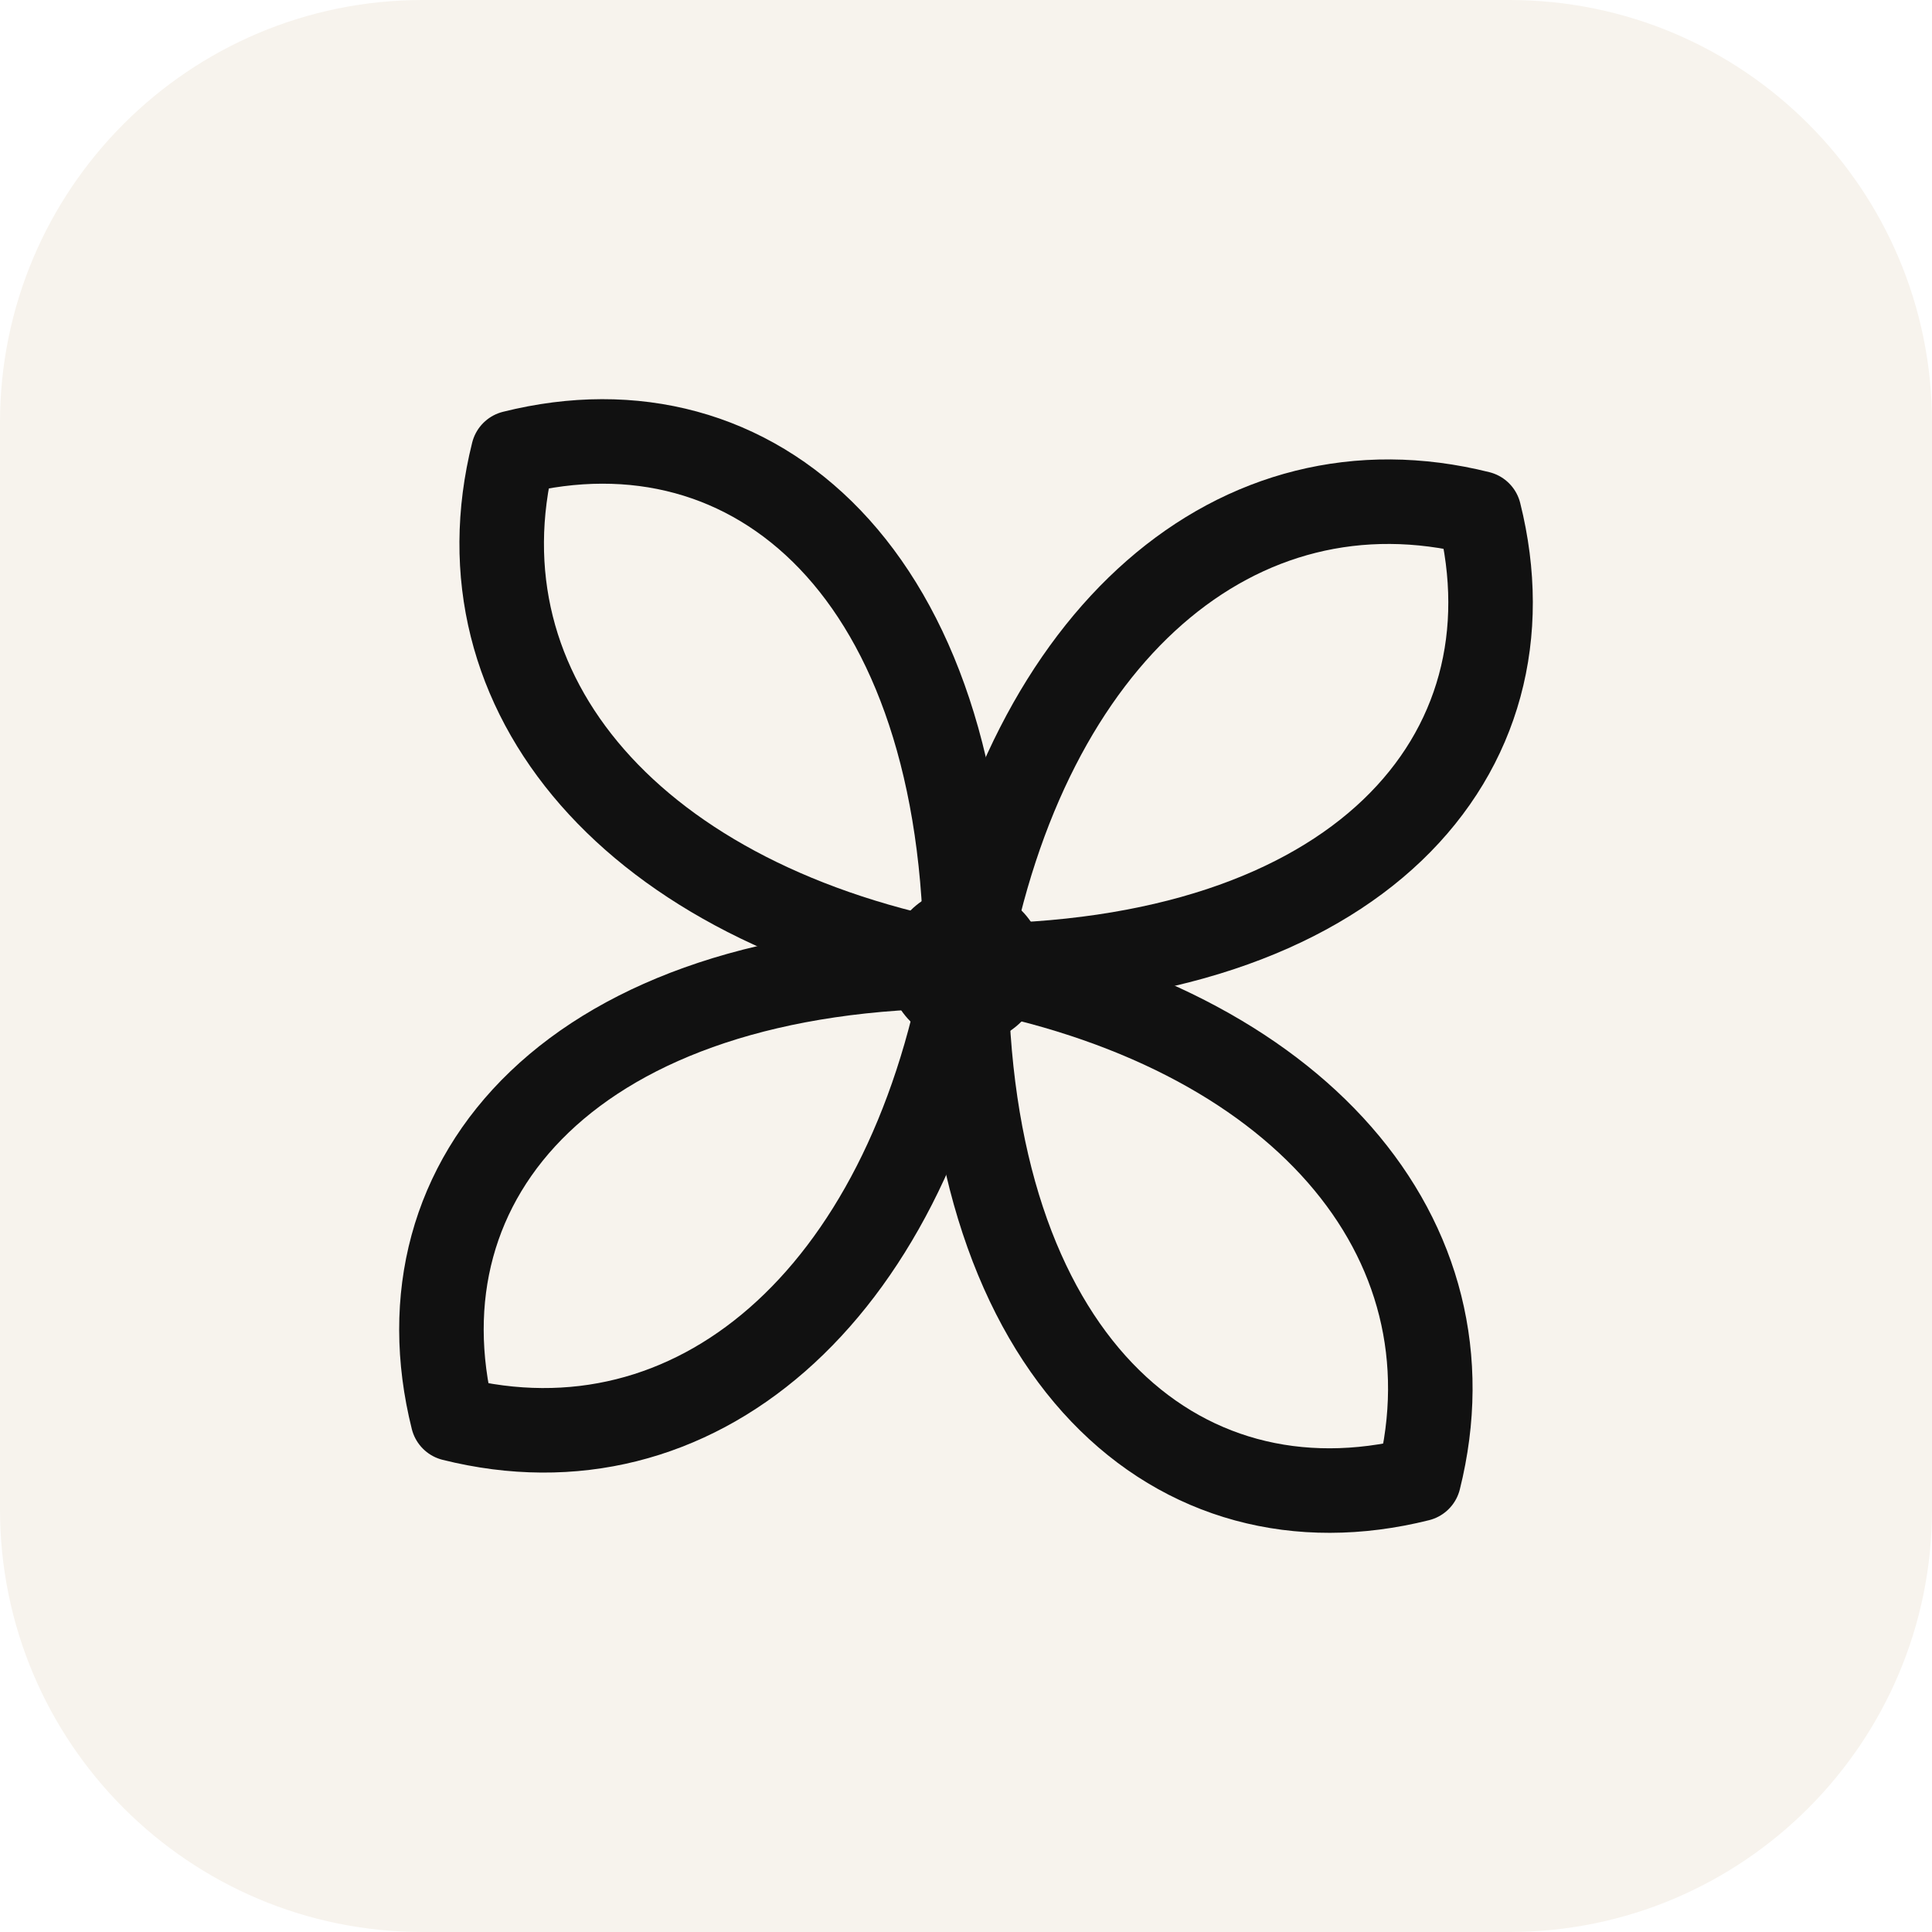
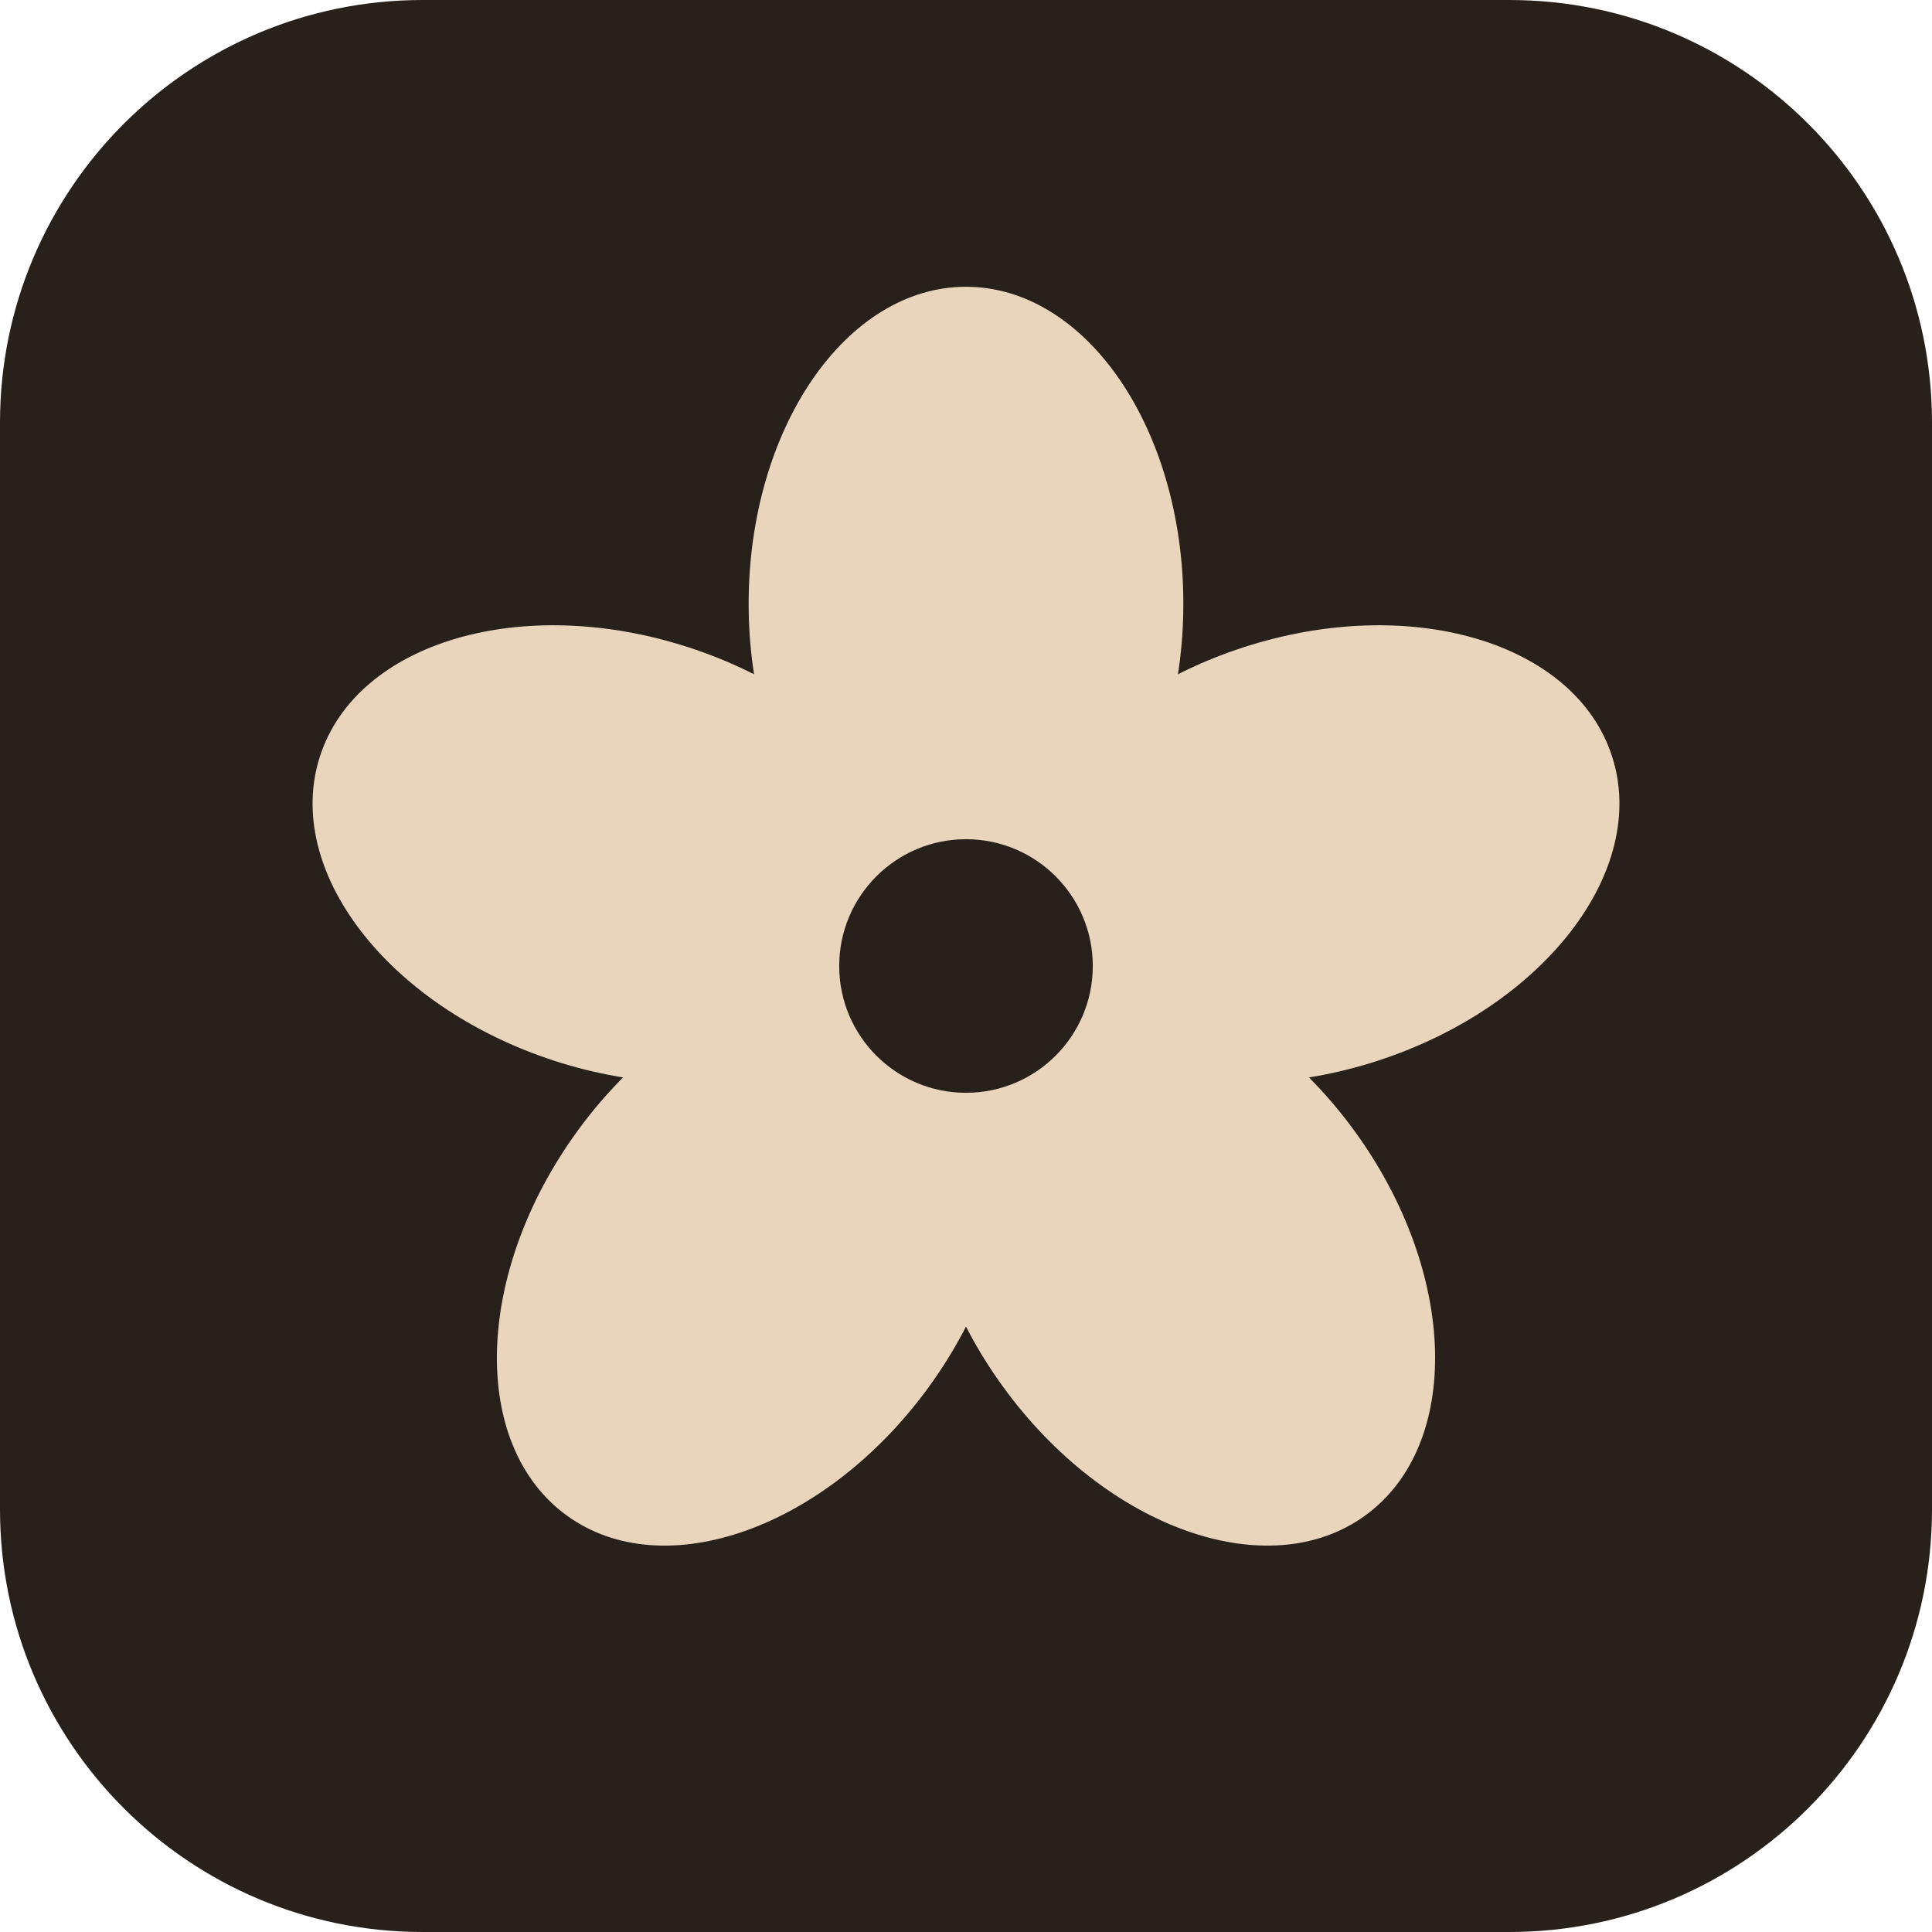
<svg xmlns="http://www.w3.org/2000/svg" viewBox="0 0 64 64">
-   <rect width="64" height="64" rx="14" fill="#F7F3ED" />
-   <path d="M32 32C21 30 15 23 17 15C25 13 32 19 32 32Z" fill="none" stroke="#111111" stroke-width="2.8" stroke-linejoin="round" />
-   <path d="M32 32C34 21 41 15 49 17C51 25 45 32 32 32Z" fill="none" stroke="#111111" stroke-width="2.8" stroke-linejoin="round" />
-   <path d="M32 32C43 34 49 41 47 49C39 51 32 45 32 32Z" fill="none" stroke="#111111" stroke-width="2.8" stroke-linejoin="round" />
-   <path d="M32 32C30 43 23 49 15 47C13 39 19 32 32 32Z" fill="none" stroke="#111111" stroke-width="2.8" stroke-linejoin="round" />
-   <circle cx="32" cy="32" r="2.6" fill="#111111" />
+   <rect width="64" height="64" rx="14" fill="#28201a" />
+   <g fill="#e8d5bc">
+     <ellipse cx="32" cy="20" rx="7.2" ry="10.5" />
+     <ellipse cx="32" cy="20" rx="7.2" ry="10.5" transform="rotate(72 32 32)" />
+     <ellipse cx="32" cy="20" rx="7.2" ry="10.5" transform="rotate(144 32 32)" />
+     <ellipse cx="32" cy="20" rx="7.2" ry="10.5" transform="rotate(216 32 32)" />
+     <ellipse cx="32" cy="20" rx="7.2" ry="10.5" transform="rotate(288 32 32)" />
+     <circle cx="32" cy="32" r="4.2" fill="#28201a" />
+   </g>
</svg>
